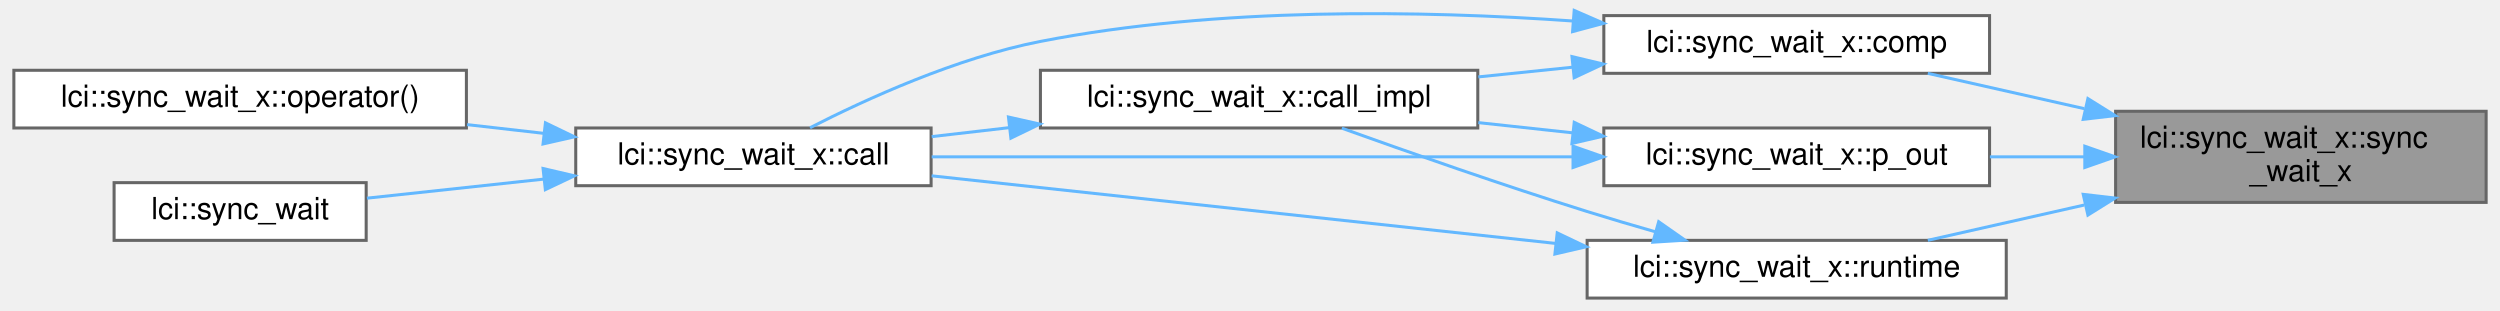
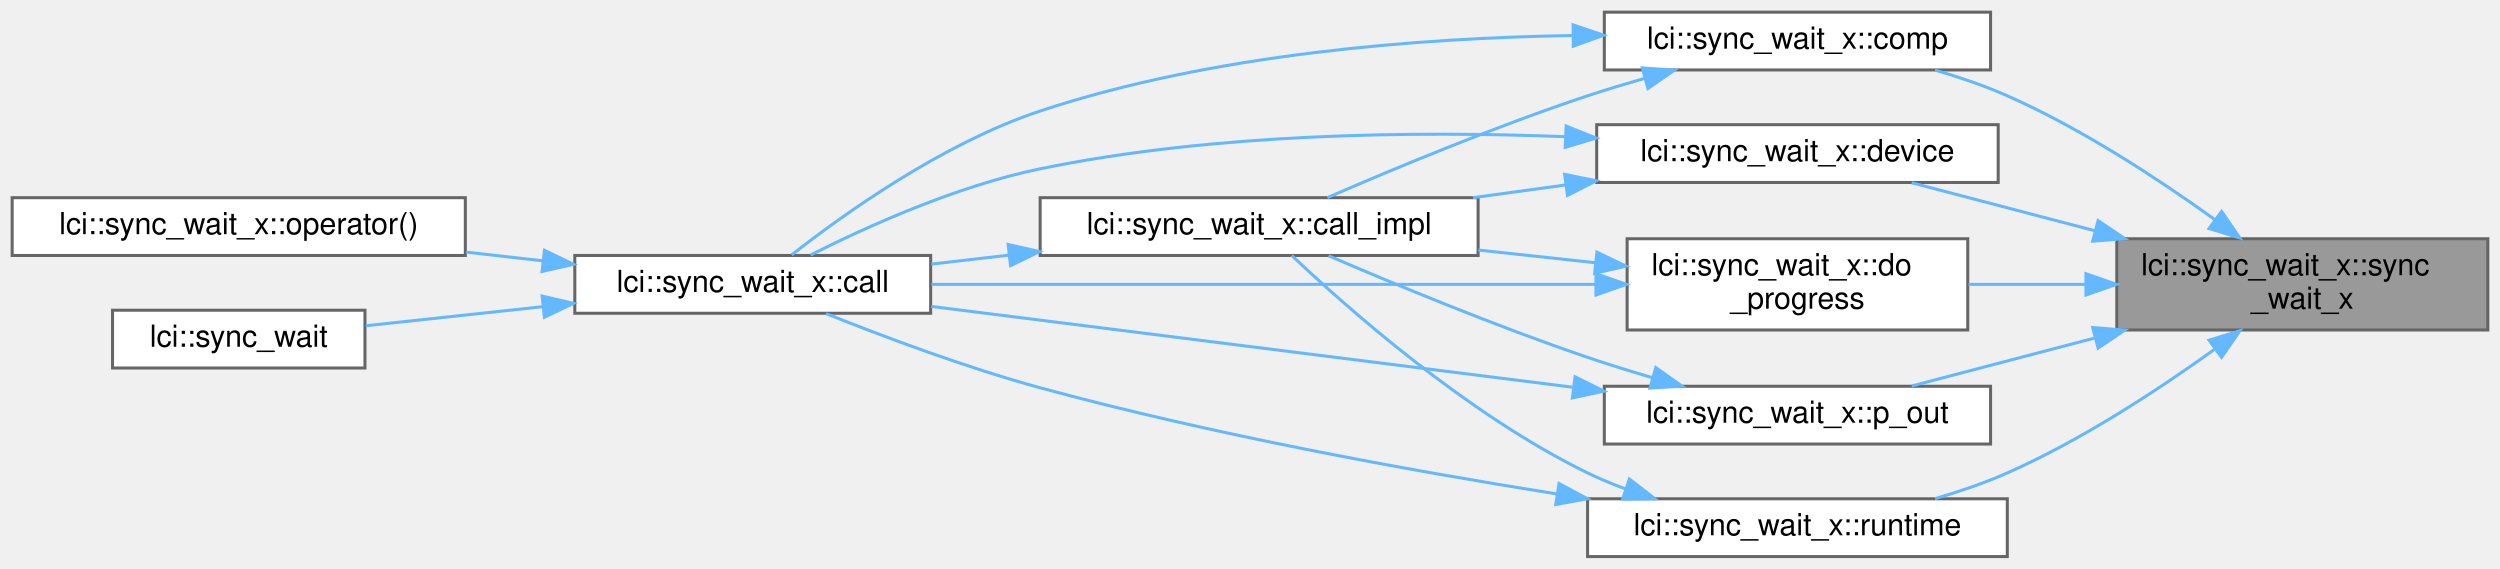
- <svg xmlns="http://www.w3.org/2000/svg" xmlns:xlink="http://www.w3.org/1999/xlink" width="822pt" height="102pt" viewBox="0.00 0.00 822.00 102.14">
-   <g id="graph0" class="graph" transform="scale(1 1) rotate(0) translate(4 98.14)">
+ <svg xmlns="http://www.w3.org/2000/svg" xmlns:xlink="http://www.w3.org/1999/xlink" width="822pt" height="187pt" viewBox="0.00 0.00 822.00 187.00">
+   <g id="graph0" class="graph" transform="scale(1 1) rotate(0) translate(4 183)">
    <g id="Node000001" class="node">
      <g id="a_Node000001">
        <a xlink:title=" ">
-           <polygon fill="#999999" stroke="#666666" points="814,-61.5 692,-61.5 692,-31.5 814,-31.5 814,-61.5" />
-           <text text-anchor="start" x="700" y="-49.5" font-family="Helvetica,sans-Serif" font-size="10.00">lci::sync_wait_x::sync</text>
-           <text text-anchor="middle" x="753" y="-38.5" font-family="Helvetica,sans-Serif" font-size="10.00">_wait_x</text>
+           <polygon fill="#999999" stroke="#666666" points="814,-104.5 692,-104.5 692,-74.5 814,-74.5 814,-104.5" />
+           <text text-anchor="start" x="700" y="-92.5" font-family="Helvetica,sans-Serif" font-size="10.00">lci::sync_wait_x::sync</text>
+           <text text-anchor="middle" x="753" y="-81.5" font-family="Helvetica,sans-Serif" font-size="10.00">_wait_x</text>
        </a>
      </g>
    </g>
    <g id="Node000002" class="node">
      <g id="a_Node000002">
        <a xlink:href="../../dd/d0b/classlci_1_1sync__wait__x.html#af7084c4171774b7ef58d0e1d8f50d580" target="_top" xlink:title=" ">
-           <polygon fill="white" stroke="#666666" points="650.5,-93 523.5,-93 523.5,-74 650.5,-74 650.5,-93" />
-           <text text-anchor="middle" x="587" y="-81" font-family="Helvetica,sans-Serif" font-size="10.00">lci::sync_wait_x::comp</text>
+           <polygon fill="white" stroke="#666666" points="650.5,-179 523.5,-179 523.5,-160 650.5,-160 650.5,-179" />
+           <text text-anchor="middle" x="587" y="-167" font-family="Helvetica,sans-Serif" font-size="10.00">lci::sync_wait_x::comp</text>
        </a>
      </g>
    </g>
    <g id="edge1_Node000001_Node000002" class="edge">
      <g id="a_edge1_Node000001_Node000002">
        <a xlink:title=" ">
-           <path fill="none" stroke="#63b8ff" d="M681.65,-62.37C664.12,-66.33 645.87,-70.44 630.18,-73.98" />
-           <polygon fill="#63b8ff" stroke="#63b8ff" points="682.88,-65.68 691.86,-60.07 681.34,-58.85 682.88,-65.68" />
+           <path fill="none" stroke="#63b8ff" d="M724.22,-110.8C705.73,-124.1 680.44,-140.7 656,-151.5 648.52,-154.81 640.29,-157.62 632.23,-159.96" />
+           <polygon fill="#63b8ff" stroke="#63b8ff" points="726.46,-113.5 732.46,-104.76 722.32,-107.85 726.46,-113.5" />
        </a>
      </g>
    </g>
    <g id="Node000007" class="node">
      <g id="a_Node000007">
+         <a xlink:href="../../dd/d0b/classlci_1_1sync__wait__x.html#ab958af8902a382fae70511fcea31398a" target="_top" xlink:title=" ">
+           <polygon fill="white" stroke="#666666" points="653,-142 521,-142 521,-123 653,-123 653,-142" />
+           <text text-anchor="middle" x="587" y="-130" font-family="Helvetica,sans-Serif" font-size="10.00">lci::sync_wait_x::device</text>
+         </a>
+       </g>
+     </g>
+     <g id="edge7_Node000001_Node000007" class="edge">
+       <g id="a_edge7_Node000001_Node000007">
+         <a xlink:title=" ">
+           <path fill="none" stroke="#63b8ff" d="M684.95,-107.08C664.31,-112.49 642.35,-118.25 624.56,-122.91" />
+           <polygon fill="#63b8ff" stroke="#63b8ff" points="685.86,-110.46 694.64,-104.54 684.08,-103.69 685.86,-110.46" />
+         </a>
+       </g>
+     </g>
+     <g id="Node000008" class="node">
+       <g id="a_Node000008">
+         <a xlink:href="../../dd/d0b/classlci_1_1sync__wait__x.html#abb8063623552fa193bfda6ab9c2c9cfe" target="_top" xlink:title=" ">
+           <polygon fill="white" stroke="#666666" points="643,-104.5 531,-104.5 531,-74.5 643,-74.5 643,-104.5" />
+           <text text-anchor="start" x="539" y="-92.5" font-family="Helvetica,sans-Serif" font-size="10.00">lci::sync_wait_x::do</text>
+           <text text-anchor="middle" x="587" y="-81.5" font-family="Helvetica,sans-Serif" font-size="10.00">_progress</text>
+         </a>
+       </g>
+     </g>
+     <g id="edge10_Node000001_Node000008" class="edge">
+       <g id="a_edge10_Node000001_Node000008">
+         <a xlink:title=" ">
+           <path fill="none" stroke="#63b8ff" d="M681.66,-89.5C668.81,-89.5 655.57,-89.5 643.23,-89.5" />
+           <polygon fill="#63b8ff" stroke="#63b8ff" points="681.86,-93 691.86,-89.5 681.86,-86 681.86,-93" />
+         </a>
+       </g>
+     </g>
+     <g id="Node000009" class="node">
+       <g id="a_Node000009">
        <a xlink:href="../../dd/d0b/classlci_1_1sync__wait__x.html#a1f06a5d161c0ae293c076938586a502b" target="_top" xlink:title=" ">
          <polygon fill="white" stroke="#666666" points="650.5,-56 523.5,-56 523.5,-37 650.5,-37 650.5,-56" />
          <text text-anchor="middle" x="587" y="-44" font-family="Helvetica,sans-Serif" font-size="10.00">lci::sync_wait_x::p_out</text>
        </a>
      </g>
    </g>
-     <g id="edge7_Node000001_Node000007" class="edge">
-       <g id="a_edge7_Node000001_Node000007">
-         <a xlink:title=" ">
-           <path fill="none" stroke="#63b8ff" d="M681.65,-46.5C671.33,-46.5 660.76,-46.5 650.61,-46.5" />
-           <polygon fill="#63b8ff" stroke="#63b8ff" points="681.86,-50 691.86,-46.5 681.86,-43 681.86,-50" />
-         </a>
-       </g>
-     </g>
-     <g id="Node000008" class="node">
-       <g id="a_Node000008">
+     <g id="edge13_Node000001_Node000009" class="edge">
+       <g id="a_edge13_Node000001_Node000009">
+         <a xlink:title=" ">
+           <path fill="none" stroke="#63b8ff" d="M684.95,-71.92C664.31,-66.51 642.35,-60.75 624.56,-56.09" />
+           <polygon fill="#63b8ff" stroke="#63b8ff" points="684.08,-75.31 694.64,-74.46 685.86,-68.54 684.08,-75.31" />
+         </a>
+       </g>
+     </g>
+     <g id="Node000010" class="node">
+       <g id="a_Node000010">
        <a xlink:href="../../dd/d0b/classlci_1_1sync__wait__x.html#a33c94ca9708dafc0873caecc7e0fd20e" target="_top" xlink:title=" ">
          <polygon fill="white" stroke="#666666" points="656,-19 518,-19 518,0 656,0 656,-19" />
          <text text-anchor="middle" x="587" y="-7" font-family="Helvetica,sans-Serif" font-size="10.00">lci::sync_wait_x::runtime</text>
        </a>
      </g>
    </g>
-     <g id="edge10_Node000001_Node000008" class="edge">
-       <g id="a_edge10_Node000001_Node000008">
-         <a xlink:title=" ">
-           <path fill="none" stroke="#63b8ff" d="M681.65,-30.63C664.12,-26.67 645.87,-22.56 630.18,-19.02" />
-           <polygon fill="#63b8ff" stroke="#63b8ff" points="681.34,-34.15 691.86,-32.93 682.88,-27.32 681.34,-34.15" />
+     <g id="edge16_Node000001_Node000010" class="edge">
+       <g id="a_edge16_Node000001_Node000010">
+         <a xlink:title=" ">
+           <path fill="none" stroke="#63b8ff" d="M724.22,-68.2C705.73,-54.9 680.44,-38.3 656,-27.5 648.52,-24.19 640.29,-21.38 632.23,-19.04" />
+           <polygon fill="#63b8ff" stroke="#63b8ff" points="722.32,-71.15 732.46,-74.24 726.46,-65.5 722.32,-71.15" />
        </a>
      </g>
    </g>
    <g id="Node000003" class="node">
      <g id="a_Node000003">
        <a xlink:href="../../dd/d0b/classlci_1_1sync__wait__x.html#a6326ef1b07f7d2e76cbf58ab20bb09ee" target="_top" xlink:title=" ">
-           <polygon fill="white" stroke="#666666" points="302,-56 185,-56 185,-37 302,-37 302,-56" />
-           <text text-anchor="middle" x="243.5" y="-44" font-family="Helvetica,sans-Serif" font-size="10.00">lci::sync_wait_x::call</text>
+           <polygon fill="white" stroke="#666666" points="302,-99 185,-99 185,-80 302,-80 302,-99" />
+           <text text-anchor="middle" x="243.5" y="-87" font-family="Helvetica,sans-Serif" font-size="10.00">lci::sync_wait_x::call</text>
        </a>
      </g>
    </g>
    <g id="edge2_Node000002_Node000003" class="edge">
      <g id="a_edge2_Node000002_Node000003">
        <a xlink:title=" ">
-           <path fill="none" stroke="#63b8ff" d="M513.41,-91.22C463.59,-94.72 396.21,-95.88 338,-84.5 310.31,-79.09 280.47,-65.45 262.13,-56.08" />
-           <polygon fill="#63b8ff" stroke="#63b8ff" points="513.74,-94.71 523.45,-90.47 513.21,-87.73 513.74,-94.71" />
+           <path fill="none" stroke="#63b8ff" d="M513.11,-171.32C462.74,-170.52 394.83,-165.33 338,-146.5 305.88,-135.86 273.22,-112.46 256.3,-99.19" />
+           <polygon fill="#63b8ff" stroke="#63b8ff" points="513.23,-174.82 523.26,-171.42 513.3,-167.82 513.23,-174.82" />
        </a>
      </g>
    </g>
    <g id="Node000006" class="node">
      <g id="a_Node000006">
-         <a xlink:href="../../dd/d0b/classlci_1_1sync__wait__x.html#aa81e88615035810dcc441eda980bab9b" target="_top" xlink:title=" ">
-           <polygon fill="white" stroke="#666666" points="482,-75 338,-75 338,-56 482,-56 482,-75" />
-           <text text-anchor="middle" x="410" y="-63" font-family="Helvetica,sans-Serif" font-size="10.00">lci::sync_wait_x::call_impl</text>
+         <a xlink:href="../../dd/d0b/classlci_1_1sync__wait__x.html#ad8533043e94a44f07f0ad8addab8bfd6" target="_top" xlink:title=" ">
+           <polygon fill="white" stroke="#666666" points="482,-118 338,-118 338,-99 482,-99 482,-118" />
+           <text text-anchor="middle" x="410" y="-106" font-family="Helvetica,sans-Serif" font-size="10.00">lci::sync_wait_x::call_impl</text>
        </a>
      </g>
    </g>
    <g id="edge5_Node000002_Node000006" class="edge">
      <g id="a_edge5_Node000002_Node000006">
        <a xlink:title=" ">
-           <path fill="none" stroke="#63b8ff" d="M513.18,-76.01C502.92,-74.95 492.39,-73.87 482.17,-72.82" />
-           <polygon fill="#63b8ff" stroke="#63b8ff" points="513.01,-79.51 523.32,-77.05 513.73,-72.55 513.01,-79.51" />
+           <path fill="none" stroke="#63b8ff" d="M536.7,-157.22C530.37,-155.42 524.01,-153.49 518,-151.5 487.79,-141.47 453.83,-127.31 432.43,-118.02" />
+           <polygon fill="#63b8ff" stroke="#63b8ff" points="535.99,-160.66 546.56,-159.94 537.85,-153.91 535.99,-160.66" />
        </a>
      </g>
    </g>
    <g id="Node000004" class="node">
      <g id="a_Node000004">
        <a xlink:href="../../dd/d0b/classlci_1_1sync__wait__x.html#aeec71cda63872f6d37a2d2253eb02c00" target="_top" xlink:title=" ">
-           <polygon fill="white" stroke="#666666" points="149,-75 0,-75 0,-56 149,-56 149,-75" />
-           <text text-anchor="middle" x="74.5" y="-63" font-family="Helvetica,sans-Serif" font-size="10.00">lci::sync_wait_x::operator()</text>
+           <polygon fill="white" stroke="#666666" points="149,-118 0,-118 0,-99 149,-99 149,-118" />
+           <text text-anchor="middle" x="74.5" y="-106" font-family="Helvetica,sans-Serif" font-size="10.00">lci::sync_wait_x::operator()</text>
        </a>
      </g>
    </g>
    <g id="edge3_Node000003_Node000004" class="edge">
      <g id="a_edge3_Node000003_Node000004">
        <a xlink:title=" ">
-           <path fill="none" stroke="#63b8ff" d="M174.52,-54.23C166.19,-55.18 157.64,-56.16 149.22,-57.11" />
-           <polygon fill="#63b8ff" stroke="#63b8ff" points="175.02,-57.7 184.56,-53.09 174.23,-50.74 175.02,-57.7" />
+           <path fill="none" stroke="#63b8ff" d="M174.52,-97.23C166.19,-98.18 157.64,-99.16 149.22,-100.11" />
+           <polygon fill="#63b8ff" stroke="#63b8ff" points="175.02,-100.7 184.56,-96.09 174.23,-93.74 175.02,-100.7" />
        </a>
      </g>
    </g>
    <g id="Node000005" class="node">
      <g id="a_Node000005">
        <a xlink:href="../../d5/dd3/namespacelci.html#a420877a3c976eb6a6dd692616e18899d" target="_top" xlink:title=" ">
-           <polygon fill="white" stroke="#666666" points="116,-38 33,-38 33,-19 116,-19 116,-38" />
-           <text text-anchor="middle" x="74.5" y="-26" font-family="Helvetica,sans-Serif" font-size="10.00">lci::sync_wait</text>
+           <polygon fill="white" stroke="#666666" points="116,-81 33,-81 33,-62 116,-62 116,-81" />
+           <text text-anchor="middle" x="74.5" y="-69" font-family="Helvetica,sans-Serif" font-size="10.00">lci::sync_wait</text>
        </a>
      </g>
    </g>
    <g id="edge4_Node000003_Node000005" class="edge">
      <g id="a_edge4_Node000003_Node000005">
        <a xlink:title=" ">
-           <path fill="none" stroke="#63b8ff" d="M174.38,-39.16C154.65,-37.03 133.74,-34.78 116.25,-32.89" />
-           <polygon fill="#63b8ff" stroke="#63b8ff" points="174.24,-42.66 184.56,-40.25 174.99,-35.7 174.24,-42.66" />
+           <path fill="none" stroke="#63b8ff" d="M174.38,-82.16C154.65,-80.03 133.74,-77.78 116.25,-75.89" />
+           <polygon fill="#63b8ff" stroke="#63b8ff" points="174.24,-85.66 184.56,-83.25 174.99,-78.7 174.24,-85.66" />
        </a>
      </g>
    </g>
    <g id="edge6_Node000006_Node000003" class="edge">
      <g id="a_edge6_Node000006_Node000003">
        <a xlink:title=" ">
-           <path fill="none" stroke="#63b8ff" d="M327.72,-56.11C319.1,-55.12 310.46,-54.12 302.19,-53.16" />
-           <polygon fill="#63b8ff" stroke="#63b8ff" points="327.47,-59.61 337.8,-57.28 328.27,-52.65 327.47,-59.61" />
+           <path fill="none" stroke="#63b8ff" d="M327.72,-99.11C319.1,-98.12 310.46,-97.12 302.19,-96.16" />
+           <polygon fill="#63b8ff" stroke="#63b8ff" points="327.47,-102.61 337.8,-100.28 328.27,-95.65 327.47,-102.61" />
        </a>
      </g>
    </g>
    <g id="edge8_Node000007_Node000003" class="edge">
      <g id="a_edge8_Node000007_Node000003">
        <a xlink:title=" ">
-           <path fill="none" stroke="#63b8ff" d="M513.1,-46.5C450.11,-46.5 360.29,-46.5 302.19,-46.5" />
-           <polygon fill="#63b8ff" stroke="#63b8ff" points="513.36,-50 523.36,-46.5 513.36,-43 513.36,-50" />
+           <path fill="none" stroke="#63b8ff" d="M510.79,-138.05C461.2,-139.98 395.12,-139.26 338,-127.5 310.54,-121.85 280.88,-108.42 262.5,-99.14" />
+           <polygon fill="#63b8ff" stroke="#63b8ff" points="510.95,-141.54 520.79,-137.61 510.65,-134.55 510.95,-141.54" />
        </a>
      </g>
    </g>
    <g id="edge9_Node000007_Node000006" class="edge">
      <g id="a_edge9_Node000007_Node000006">
        <a xlink:title=" ">
-           <path fill="none" stroke="#63b8ff" d="M513.18,-54.41C502.92,-55.52 492.39,-56.66 482.17,-57.77" />
-           <polygon fill="#63b8ff" stroke="#63b8ff" points="513.75,-57.86 523.32,-53.31 513,-50.91 513.75,-57.86" />
+           <path fill="none" stroke="#63b8ff" d="M510.81,-122.19C500.68,-120.8 490.34,-119.38 480.32,-118.01" />
+           <polygon fill="#63b8ff" stroke="#63b8ff" points="510.45,-125.67 520.84,-123.56 511.4,-118.74 510.45,-125.67" />
        </a>
      </g>
    </g>
    <g id="edge11_Node000008_Node000003" class="edge">
      <g id="a_edge11_Node000008_Node000003">
        <a xlink:title=" ">
-           <path fill="none" stroke="#63b8ff" d="M507.48,-18.01C444.85,-24.79 358.57,-34.14 302.17,-40.25" />
-           <polygon fill="#63b8ff" stroke="#63b8ff" points="508.15,-21.46 517.71,-16.9 507.39,-14.5 508.15,-21.46" />
+           <path fill="none" stroke="#63b8ff" d="M520.51,-89.5C457.34,-89.5 362.65,-89.5 302.24,-89.5" />
+           <polygon fill="#63b8ff" stroke="#63b8ff" points="520.75,-93 530.75,-89.5 520.75,-86 520.75,-93" />
        </a>
      </g>
    </g>
    <g id="edge12_Node000008_Node000006" class="edge">
      <g id="a_edge12_Node000008_Node000006">
        <a xlink:title=" ">
-           <path fill="none" stroke="#63b8ff" d="M540.49,-21.81C532.95,-23.96 525.24,-26.24 518,-28.5 490.23,-37.17 458.81,-48.18 437.24,-55.93" />
-           <polygon fill="#63b8ff" stroke="#63b8ff" points="541.56,-25.14 550.24,-19.06 539.66,-18.4 541.56,-25.14" />
+           <path fill="none" stroke="#63b8ff" d="M520.69,-96.59C508.08,-97.96 494.83,-99.4 482.05,-100.79" />
+           <polygon fill="#63b8ff" stroke="#63b8ff" points="521.07,-100.07 530.63,-95.51 520.31,-93.11 521.07,-100.07" />
+         </a>
+       </g>
+     </g>
+     <g id="edge14_Node000009_Node000003" class="edge">
+       <g id="a_edge14_Node000009_Node000003">
+         <a xlink:title=" ">
+           <path fill="none" stroke="#63b8ff" d="M513.1,-55.68C450.11,-63.61 360.29,-74.92 302.19,-82.24" />
+           <polygon fill="#63b8ff" stroke="#63b8ff" points="513.88,-59.11 523.36,-54.39 513,-52.16 513.88,-59.11" />
+         </a>
+       </g>
+     </g>
+     <g id="edge15_Node000009_Node000006" class="edge">
+       <g id="a_edge15_Node000009_Node000006">
+         <a xlink:title=" ">
+           <path fill="none" stroke="#63b8ff" d="M539.38,-58.79C532.18,-60.9 524.86,-63.17 518,-65.5 488.05,-75.67 454.31,-89.67 432.87,-98.89" />
+           <polygon fill="#63b8ff" stroke="#63b8ff" points="540.42,-62.14 549.07,-56.02 538.5,-55.41 540.42,-62.14" />
+         </a>
+       </g>
+     </g>
+     <g id="edge17_Node000010_Node000003" class="edge">
+       <g id="a_edge17_Node000010_Node000003">
+         <a xlink:title=" ">
+           <path fill="none" stroke="#63b8ff" d="M508.01,-20.57C458.79,-28.39 394.13,-40.2 338,-55.5 313.5,-62.18 286.31,-72.4 267.59,-79.89" />
+           <polygon fill="#63b8ff" stroke="#63b8ff" points="508.62,-24.02 517.95,-19.01 507.53,-17.11 508.62,-24.02" />
+         </a>
+       </g>
+     </g>
+     <g id="edge18_Node000010_Node000006" class="edge">
+       <g id="a_edge18_Node000010_Node000006">
+         <a xlink:title=" ">
+           <path fill="none" stroke="#63b8ff" d="M530.56,-22.21C526.24,-23.79 522,-25.55 518,-27.5 478.2,-46.89 438.54,-82.12 420.73,-98.99" />
+           <polygon fill="#63b8ff" stroke="#63b8ff" points="531.74,-25.51 540.12,-19.02 529.53,-18.87 531.74,-25.51" />
        </a>
      </g>
    </g>
  </g>
</svg>
